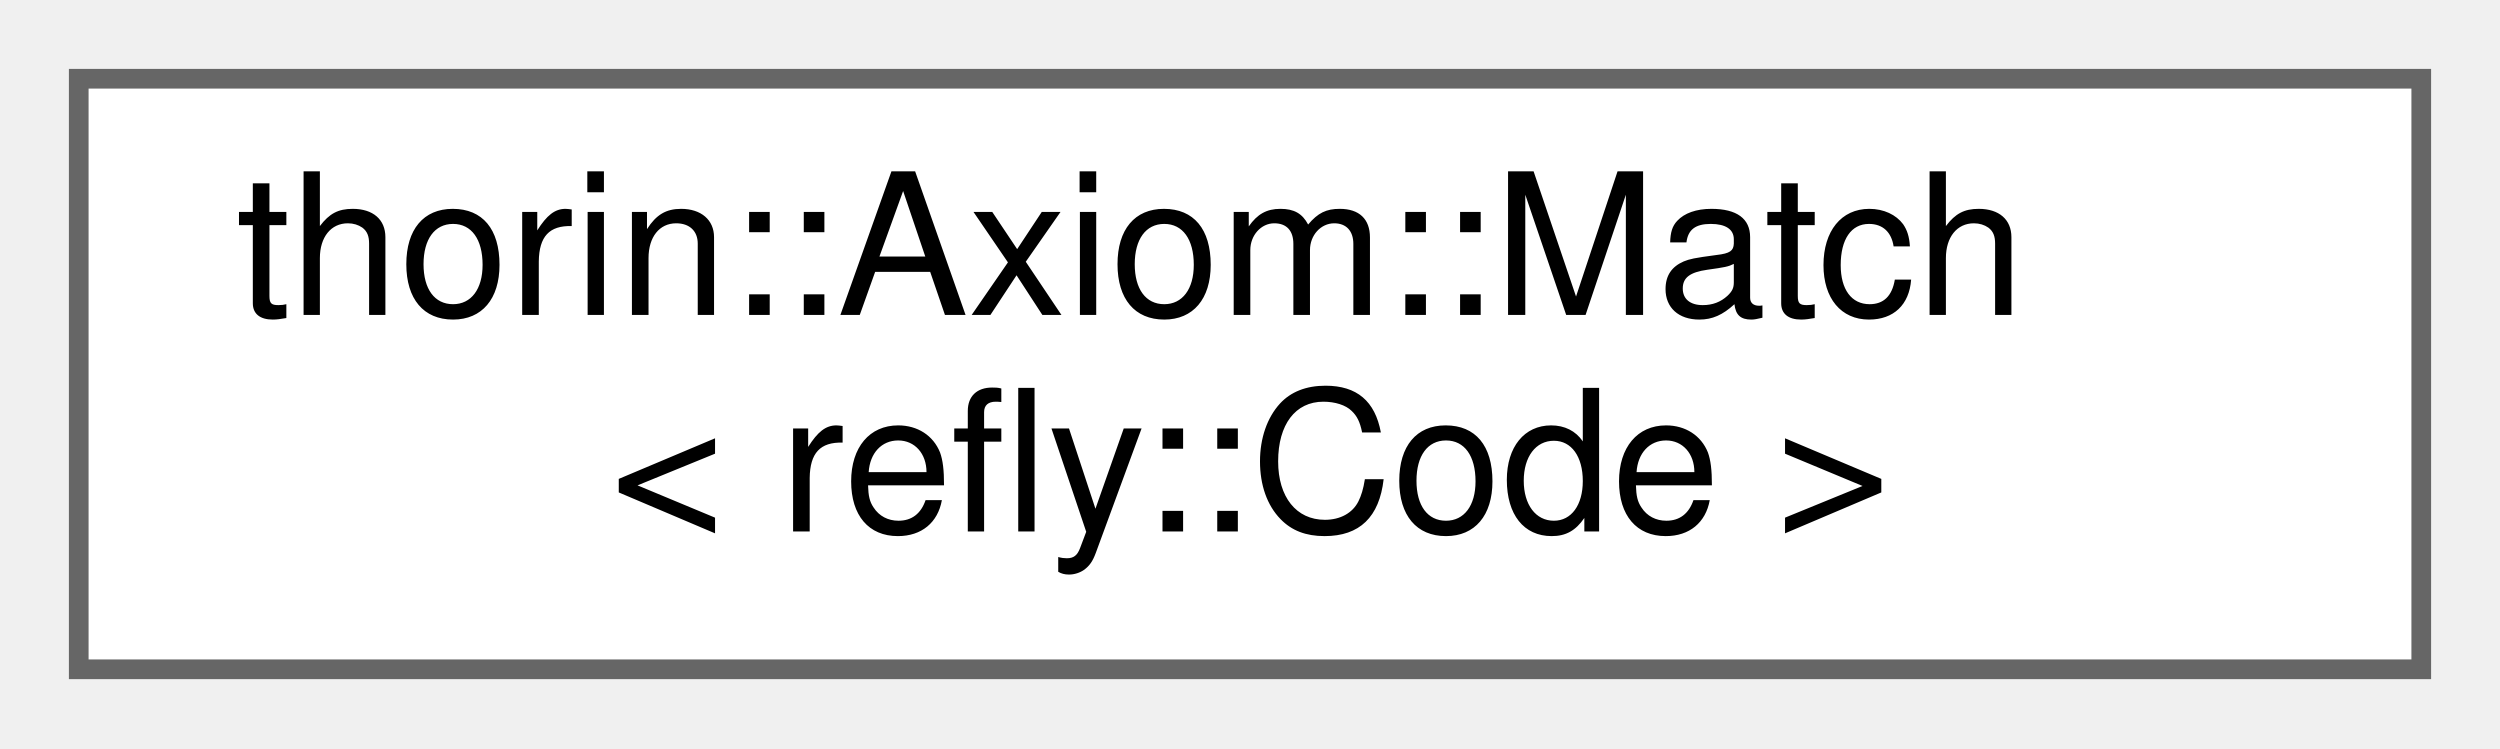
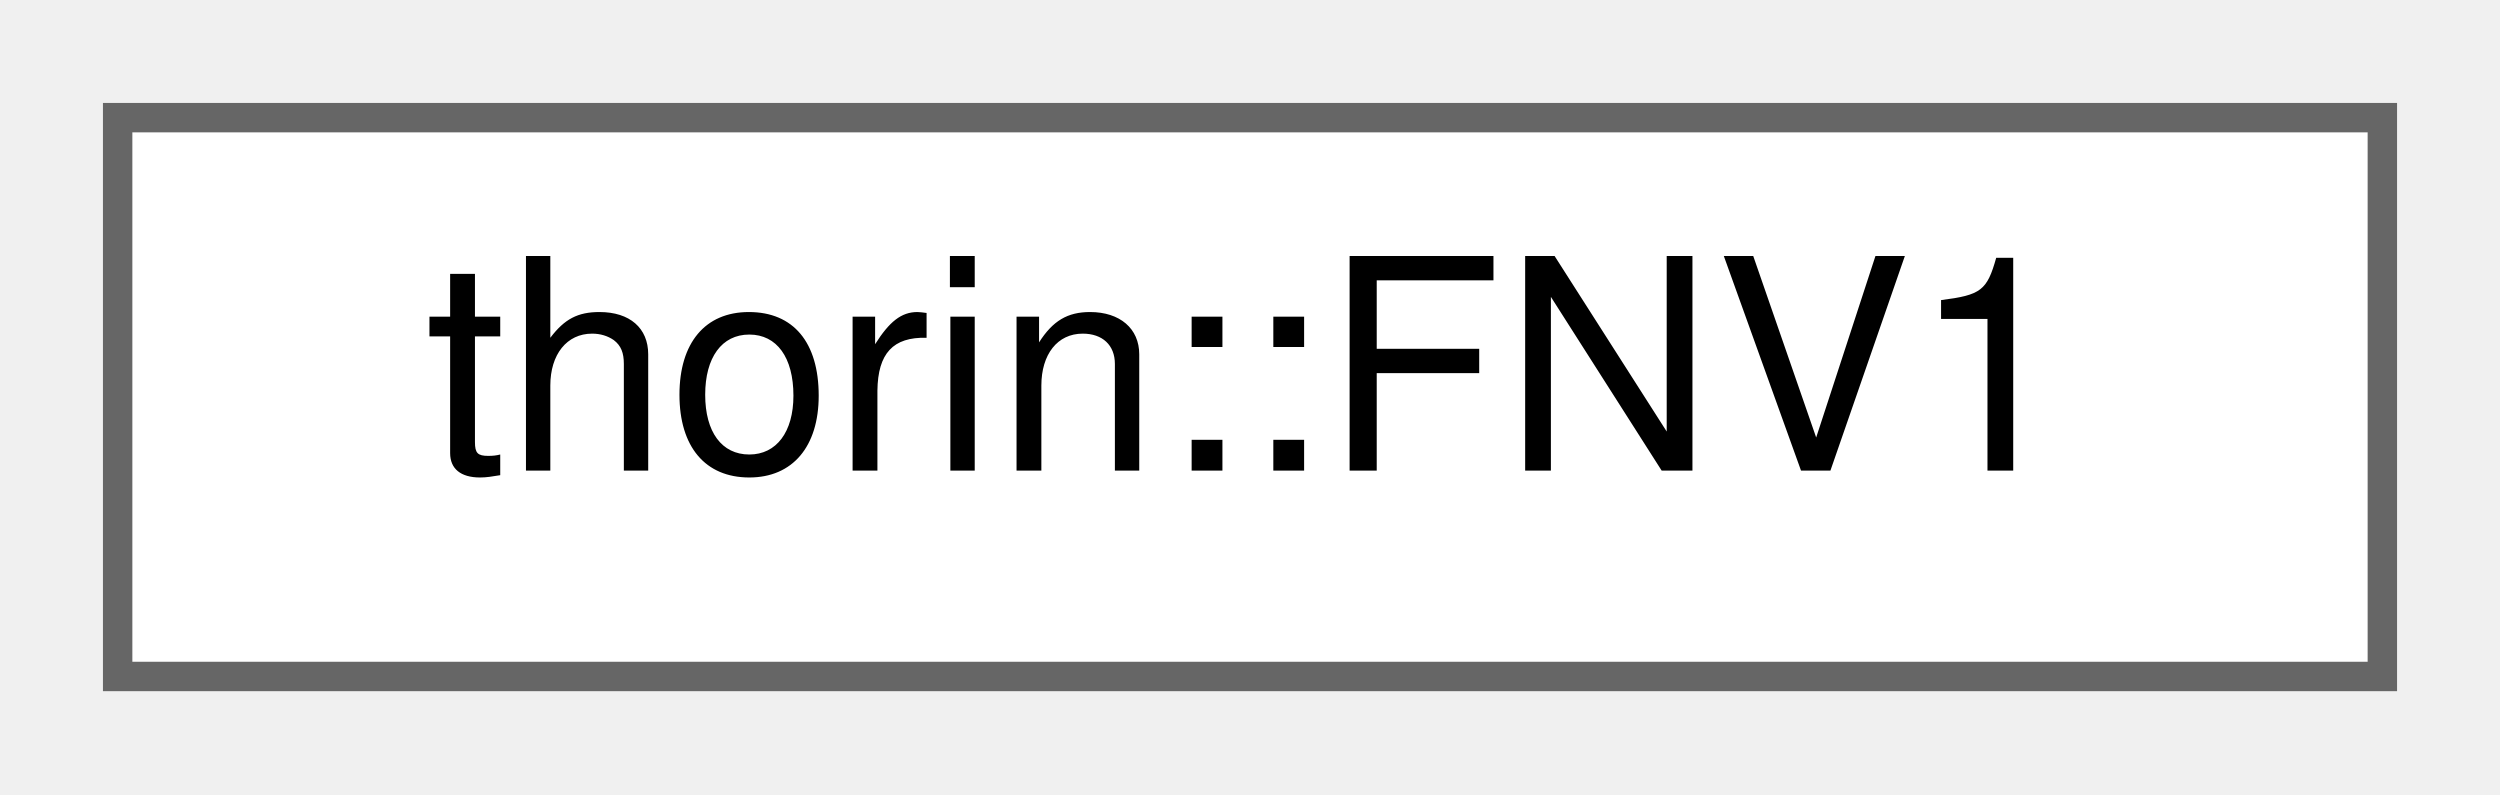
- <svg xmlns="http://www.w3.org/2000/svg" xmlns:xlink="http://www.w3.org/1999/xlink" width="127pt" height="38pt" viewBox="0.00 0.00 127.00 38.00">
-   <g id="graph0" class="graph" transform="scale(1 1) rotate(0) translate(4 34)">
+ <svg xmlns="http://www.w3.org/2000/svg" xmlns:xlink="http://www.w3.org/1999/xlink" width="85pt" height="27pt" viewBox="0.00 0.00 85.00 27.00">
+   <g id="graph0" class="graph" transform="scale(1 1) rotate(0) translate(4 23)">
    <g id="node1" class="node">
      <g id="a_node1">
-         <a xlink:href="classthorin_1_1Axiom.html#structthorin_1_1Axiom_1_1Match_3_01refly_1_1Code_01_4" target="_top" xlink:title=" ">
-           <polygon fill="white" stroke="#666666" points="119,-30 0,-30 0,0 119,0 119,-30" />
-           <text text-anchor="start" x="8" y="-18" font-family="Helvetica,sans-Serif" font-size="10.00">thorin::Axiom::Match</text>
-           <text text-anchor="middle" x="59.5" y="-7" font-family="Helvetica,sans-Serif" font-size="10.00">&lt; refly::Code &gt;</text>
+         <a xlink:href="structthorin_1_1FNV1.html" target="_top" xlink:title="Magic numbers for FNV-1 hash.">
+           <polygon fill="white" stroke="#666666" points="77,-19 0,-19 0,0 77,0 77,-19" />
+           <text text-anchor="middle" x="38.5" y="-7" font-family="Helvetica,sans-Serif" font-size="10.00">thorin::FNV1</text>
        </a>
      </g>
    </g>
  </g>
</svg>
